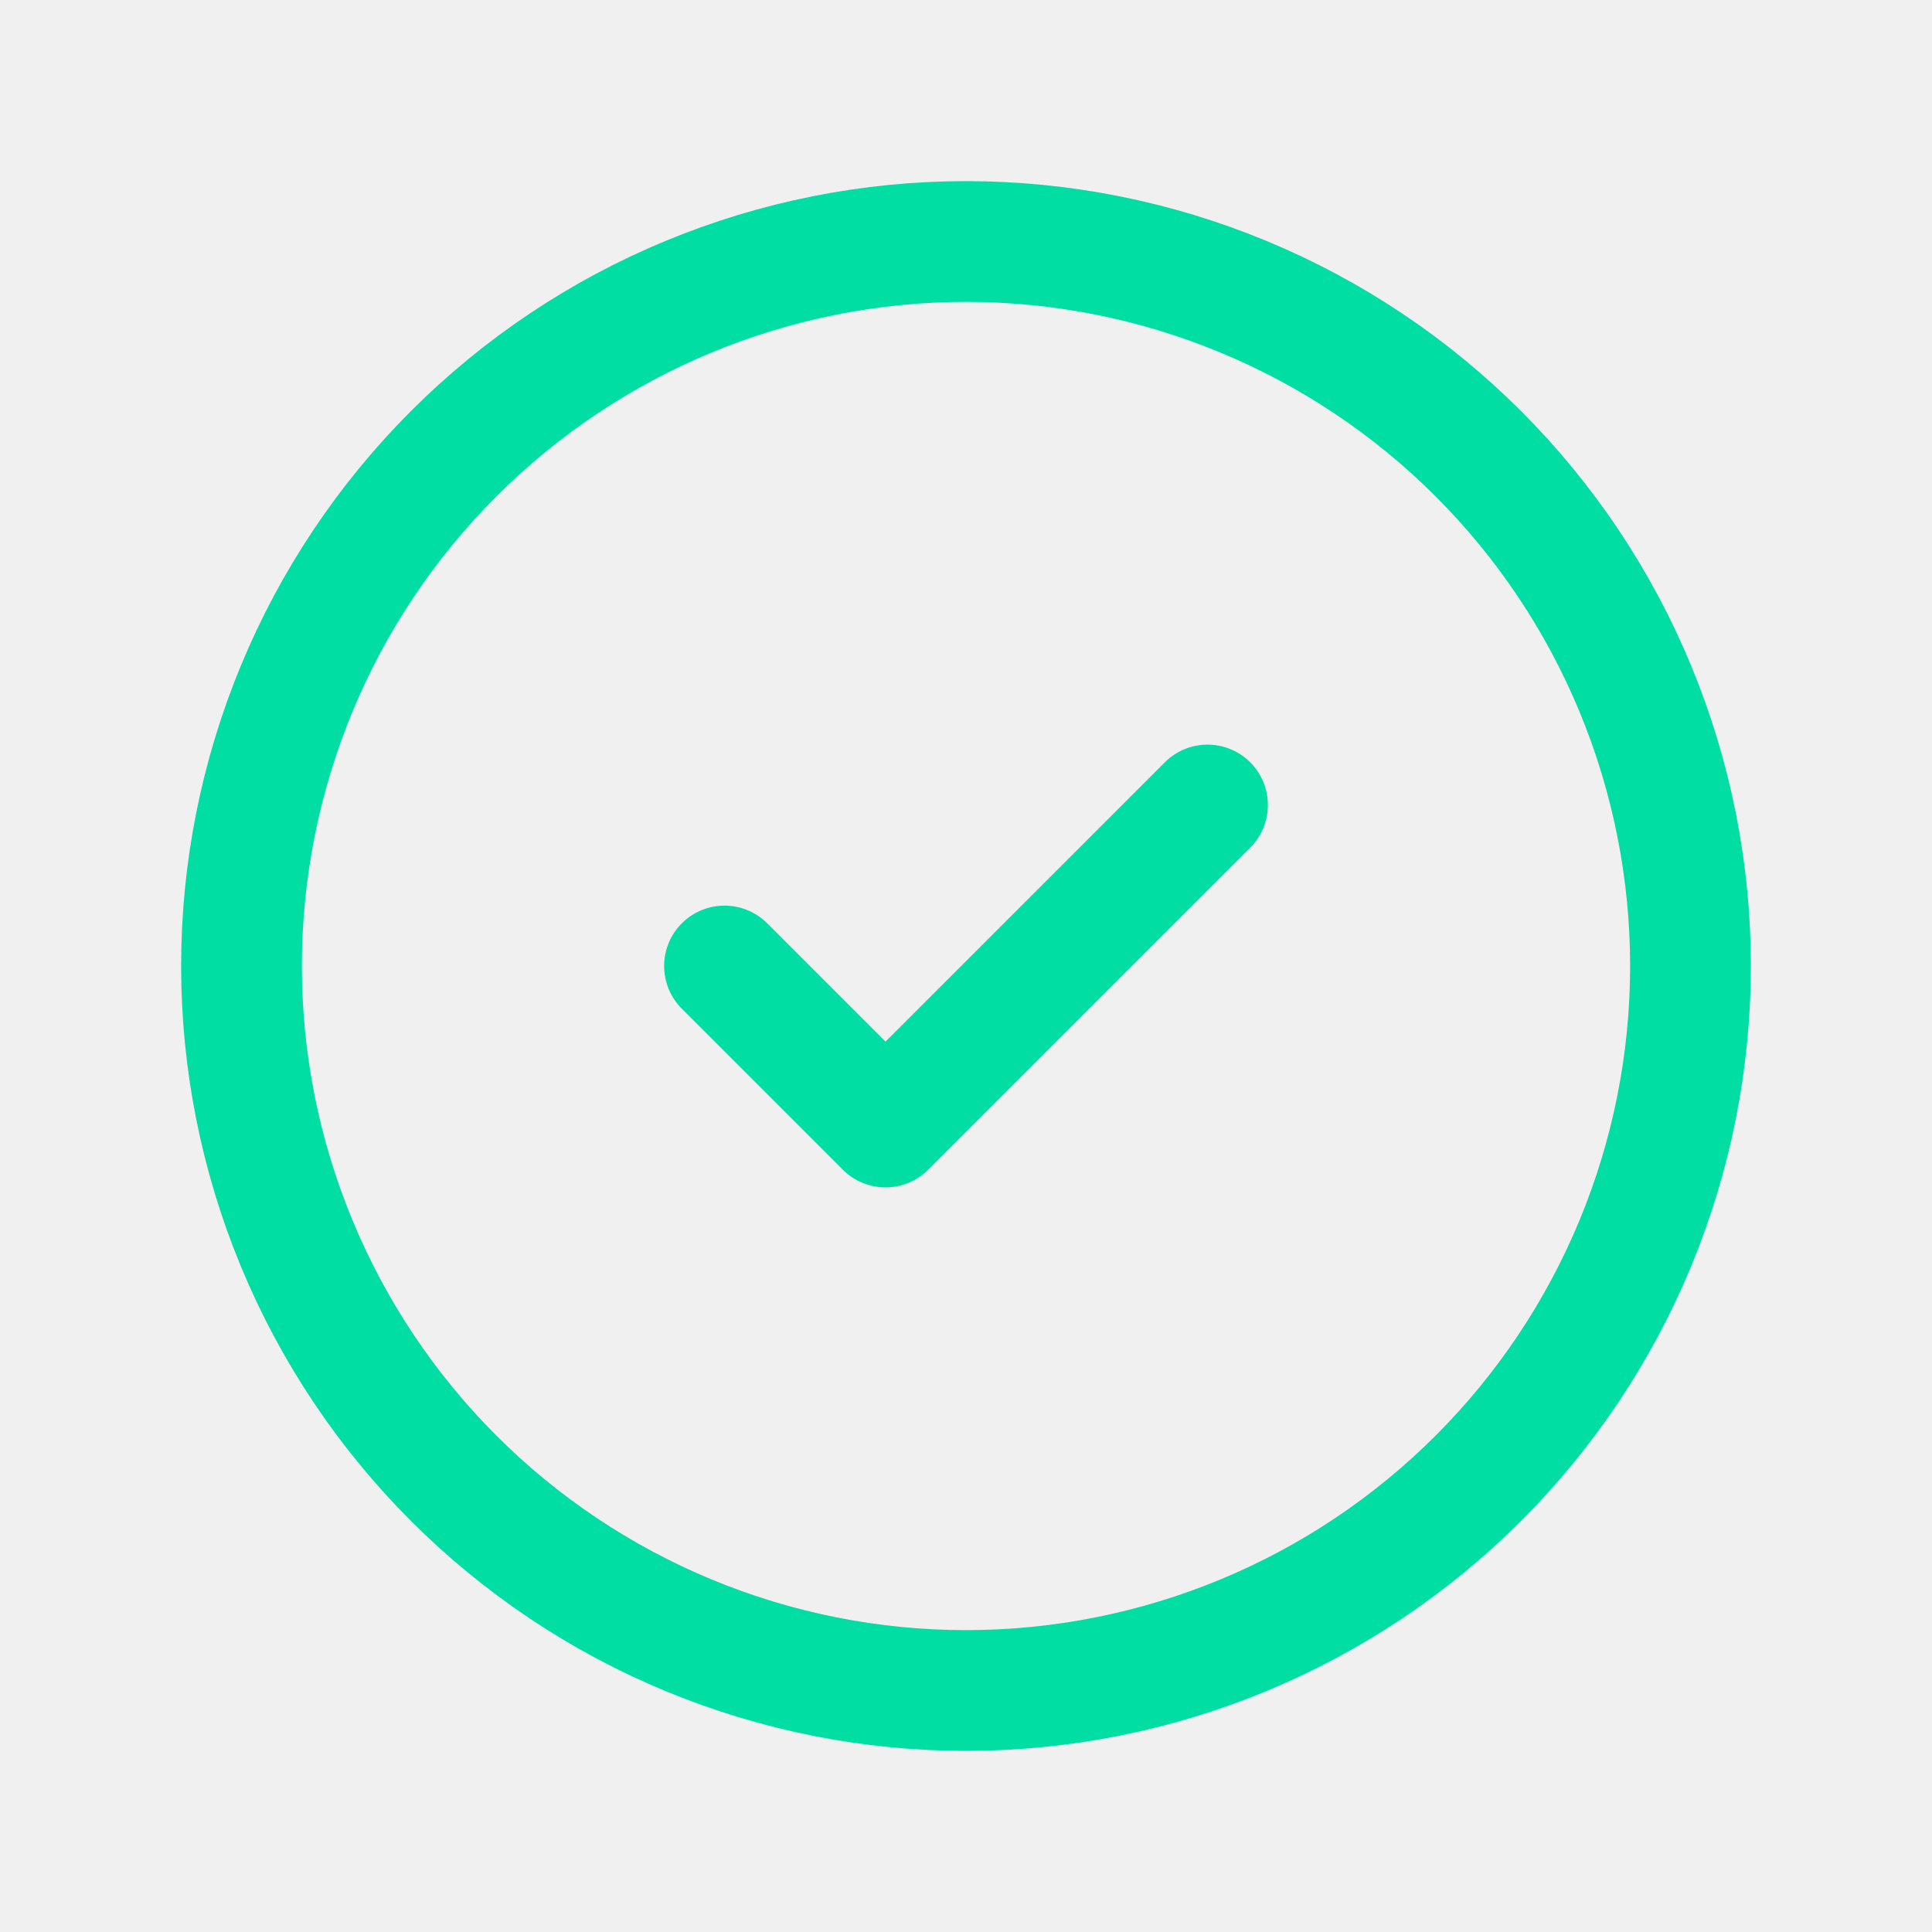
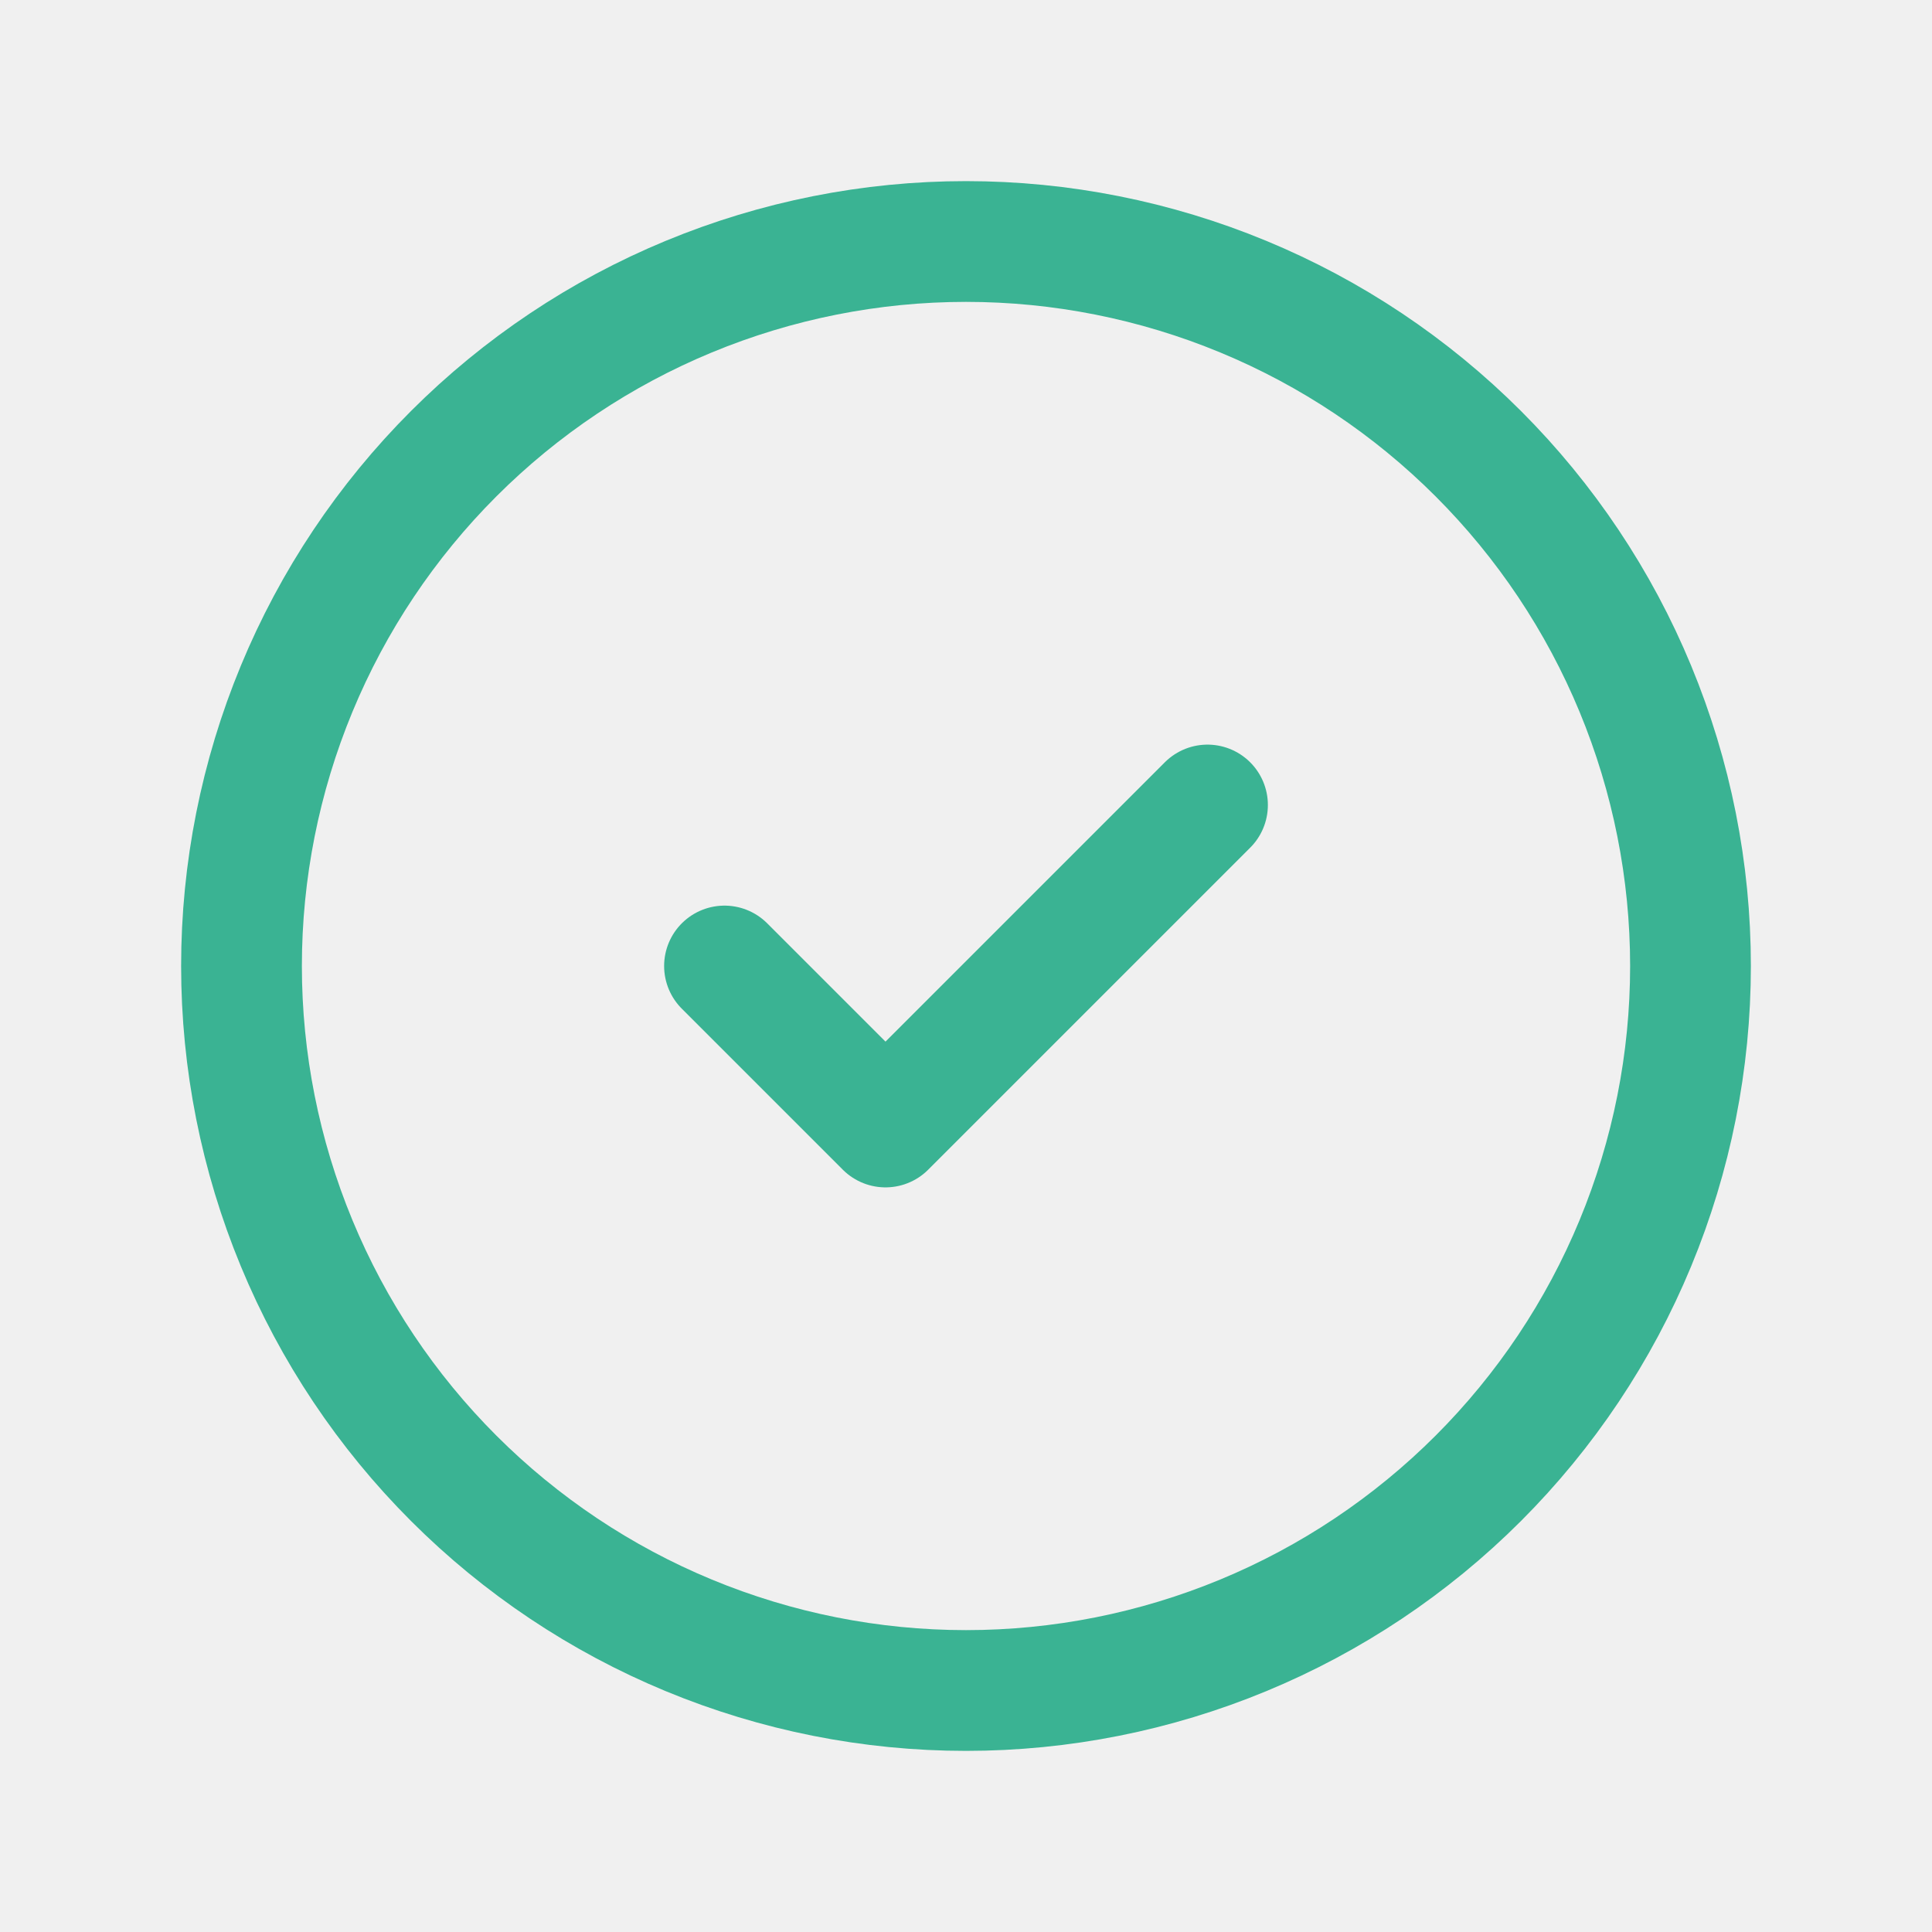
<svg xmlns="http://www.w3.org/2000/svg" width="24" height="24" viewBox="0 0 24 24" fill="none">
  <g clip-path="url(#clip0_419_22050)">
-     <path d="M9 12L11 14L15 10" stroke="#00DEA3" stroke-width="1.5" stroke-linecap="round" stroke-linejoin="round" />
-     <path d="M3 12C3 13.182 3.233 14.352 3.685 15.444C4.137 16.536 4.8 17.528 5.636 18.364C6.472 19.2 7.464 19.863 8.556 20.315C9.648 20.767 10.818 21 12 21C13.182 21 14.352 20.767 15.444 20.315C16.536 19.863 17.528 19.2 18.364 18.364C19.2 17.528 19.863 16.536 20.315 15.444C20.767 14.352 21 13.182 21 12C21 10.818 20.767 9.648 20.315 8.556C19.863 7.464 19.2 6.472 18.364 5.636C17.528 4.8 16.536 4.137 15.444 3.685C14.352 3.233 13.182 3 12 3C10.818 3 9.648 3.233 8.556 3.685C7.464 4.137 6.472 4.8 5.636 5.636C4.8 6.472 4.137 7.464 3.685 8.556C3.233 9.648 3 10.818 3 12Z" stroke="#00DEA3" stroke-width="1.5" stroke-linecap="round" stroke-linejoin="round" />
+     <path d="M9 12L11 14L15 10" stroke="#3AB393" stroke-width="1.5" stroke-linecap="round" stroke-linejoin="round" />
+     <path d="M3 12C3 13.182 3.233 14.352 3.685 15.444C4.137 16.536 4.8 17.528 5.636 18.364C6.472 19.2 7.464 19.863 8.556 20.315C9.648 20.767 10.818 21 12 21C13.182 21 14.352 20.767 15.444 20.315C16.536 19.863 17.528 19.2 18.364 18.364C19.2 17.528 19.863 16.536 20.315 15.444C20.767 14.352 21 13.182 21 12C21 10.818 20.767 9.648 20.315 8.556C19.863 7.464 19.2 6.472 18.364 5.636C17.528 4.8 16.536 4.137 15.444 3.685C14.352 3.233 13.182 3 12 3C10.818 3 9.648 3.233 8.556 3.685C7.464 4.137 6.472 4.8 5.636 5.636C4.8 6.472 4.137 7.464 3.685 8.556C3.233 9.648 3 10.818 3 12Z" stroke="#3AB393" stroke-width="1.5" stroke-linecap="round" stroke-linejoin="round" />
  </g>
  <defs>
    <clipPath id="clip0_419_22050">
      <rect width="24" height="24" fill="white" />
    </clipPath>
  </defs>
</svg>
